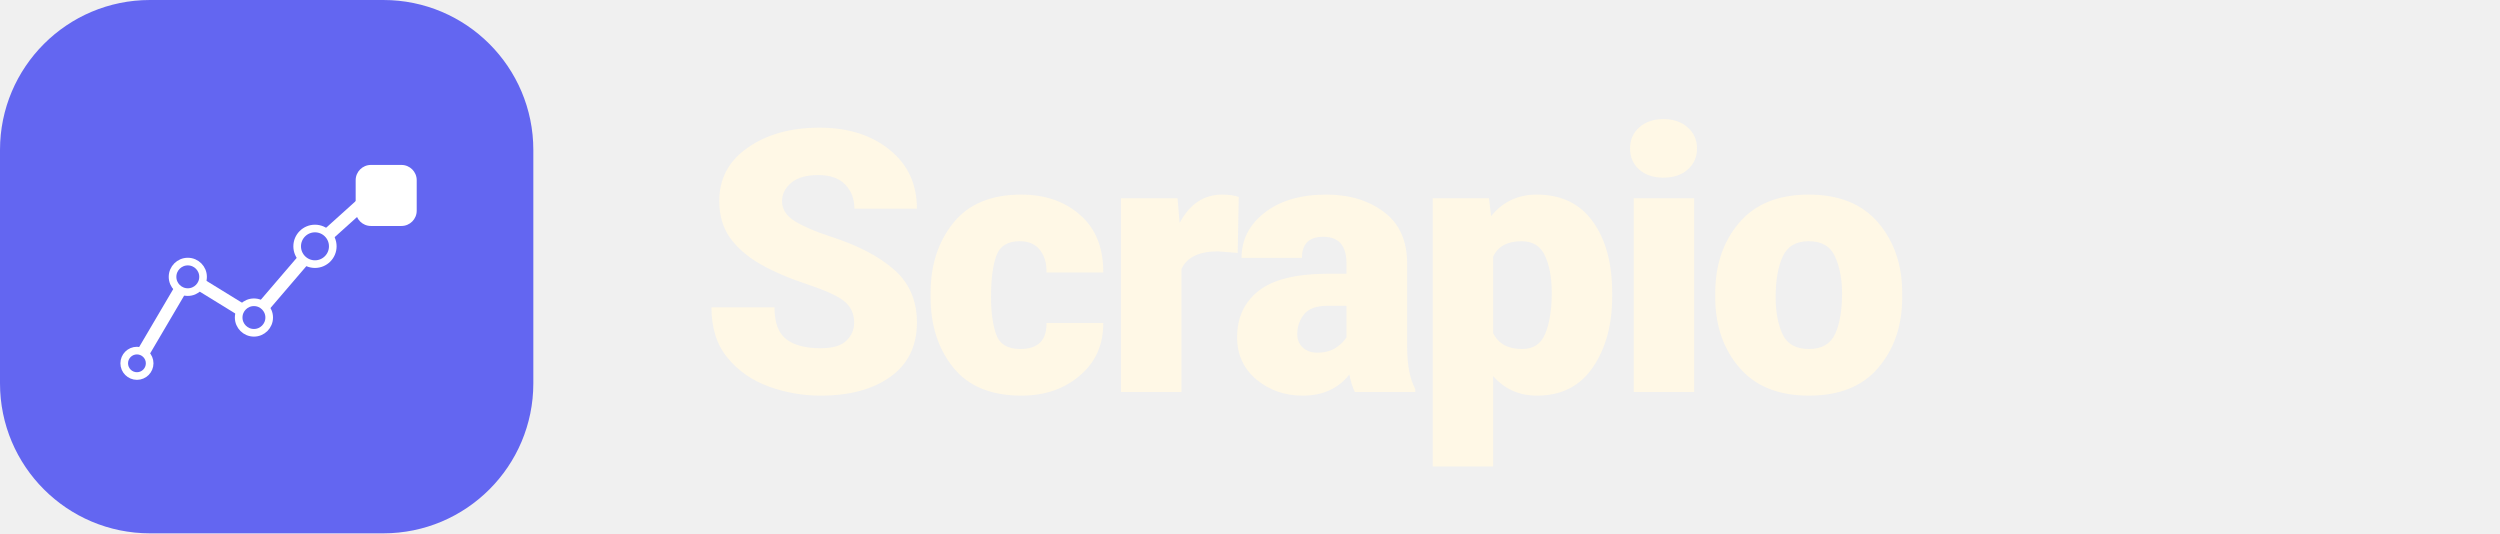
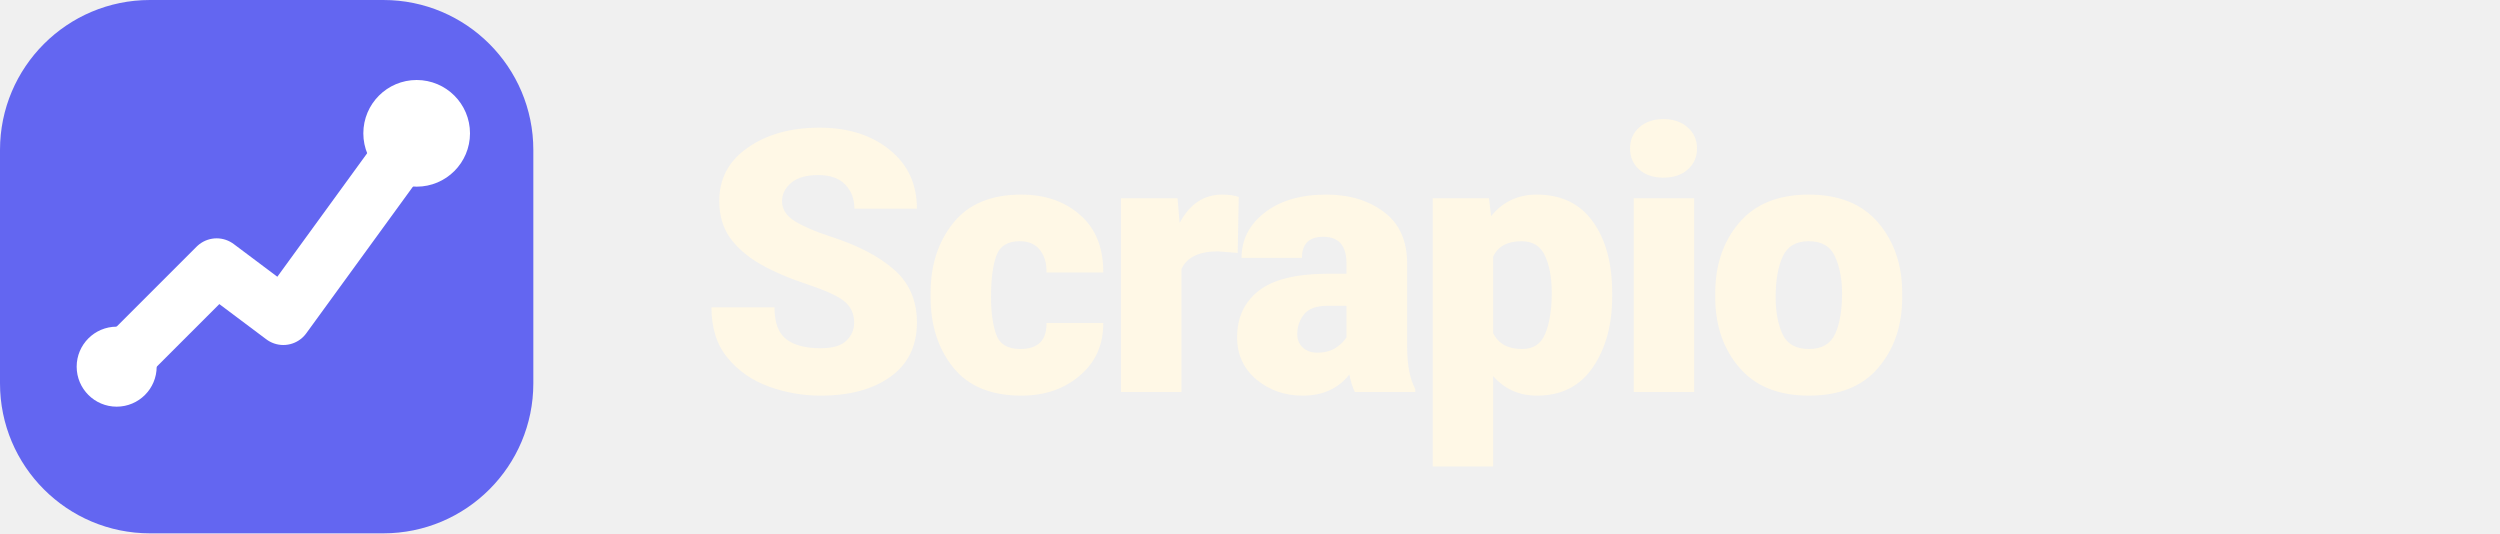
<svg xmlns="http://www.w3.org/2000/svg" width="150" height="32" viewBox="0 0 150 32">
  <rect width="32" height="32" rx="9" fill="#6366f1" />
-   <g transform="translate(6.08,8.37) scale(0.1526)">
-     <path d="M14,88 L34,54 L60,70 L84,42 L104,24" stroke="#ffffff" stroke-width="5" stroke-linejoin="round" stroke-linecap="round" fill="none" />
-     <circle cx="14" cy="88" r="5" fill="#6366f1" stroke="#ffffff" stroke-width="3" />
-     <circle cx="34" cy="54" r="6" fill="#6366f1" stroke="#ffffff" stroke-width="3" />
-     <circle cx="60" cy="70" r="6" fill="#6366f1" stroke="#ffffff" stroke-width="3" />
-     <circle cx="84" cy="42" r="7" fill="#6366f1" stroke="#ffffff" stroke-width="3" />
-     <rect x="100" y="10" width="24" height="24" rx="6" fill="#ffffff" />
-   </g>
+   <path d="M7,22 L13,16 L17,19 L25,8" stroke="#ffffff" stroke-width="3.4" stroke-linecap="round" stroke-linejoin="round" fill="none" />
+   <circle cx="25" cy="8" r="3.2" fill="#ffffff" />
+   <circle cx="7" cy="22" r="2.4" fill="#ffffff" />
  <text x="42" y="16" dominant-baseline="central" font-family="system-ui, -apple-system, 'Segoe UI', Roboto, Arial, sans-serif" font-weight="800" font-size="22" fill="#fff8e6" letter-spacing="-0.5">Scrapio</text>
</svg>
